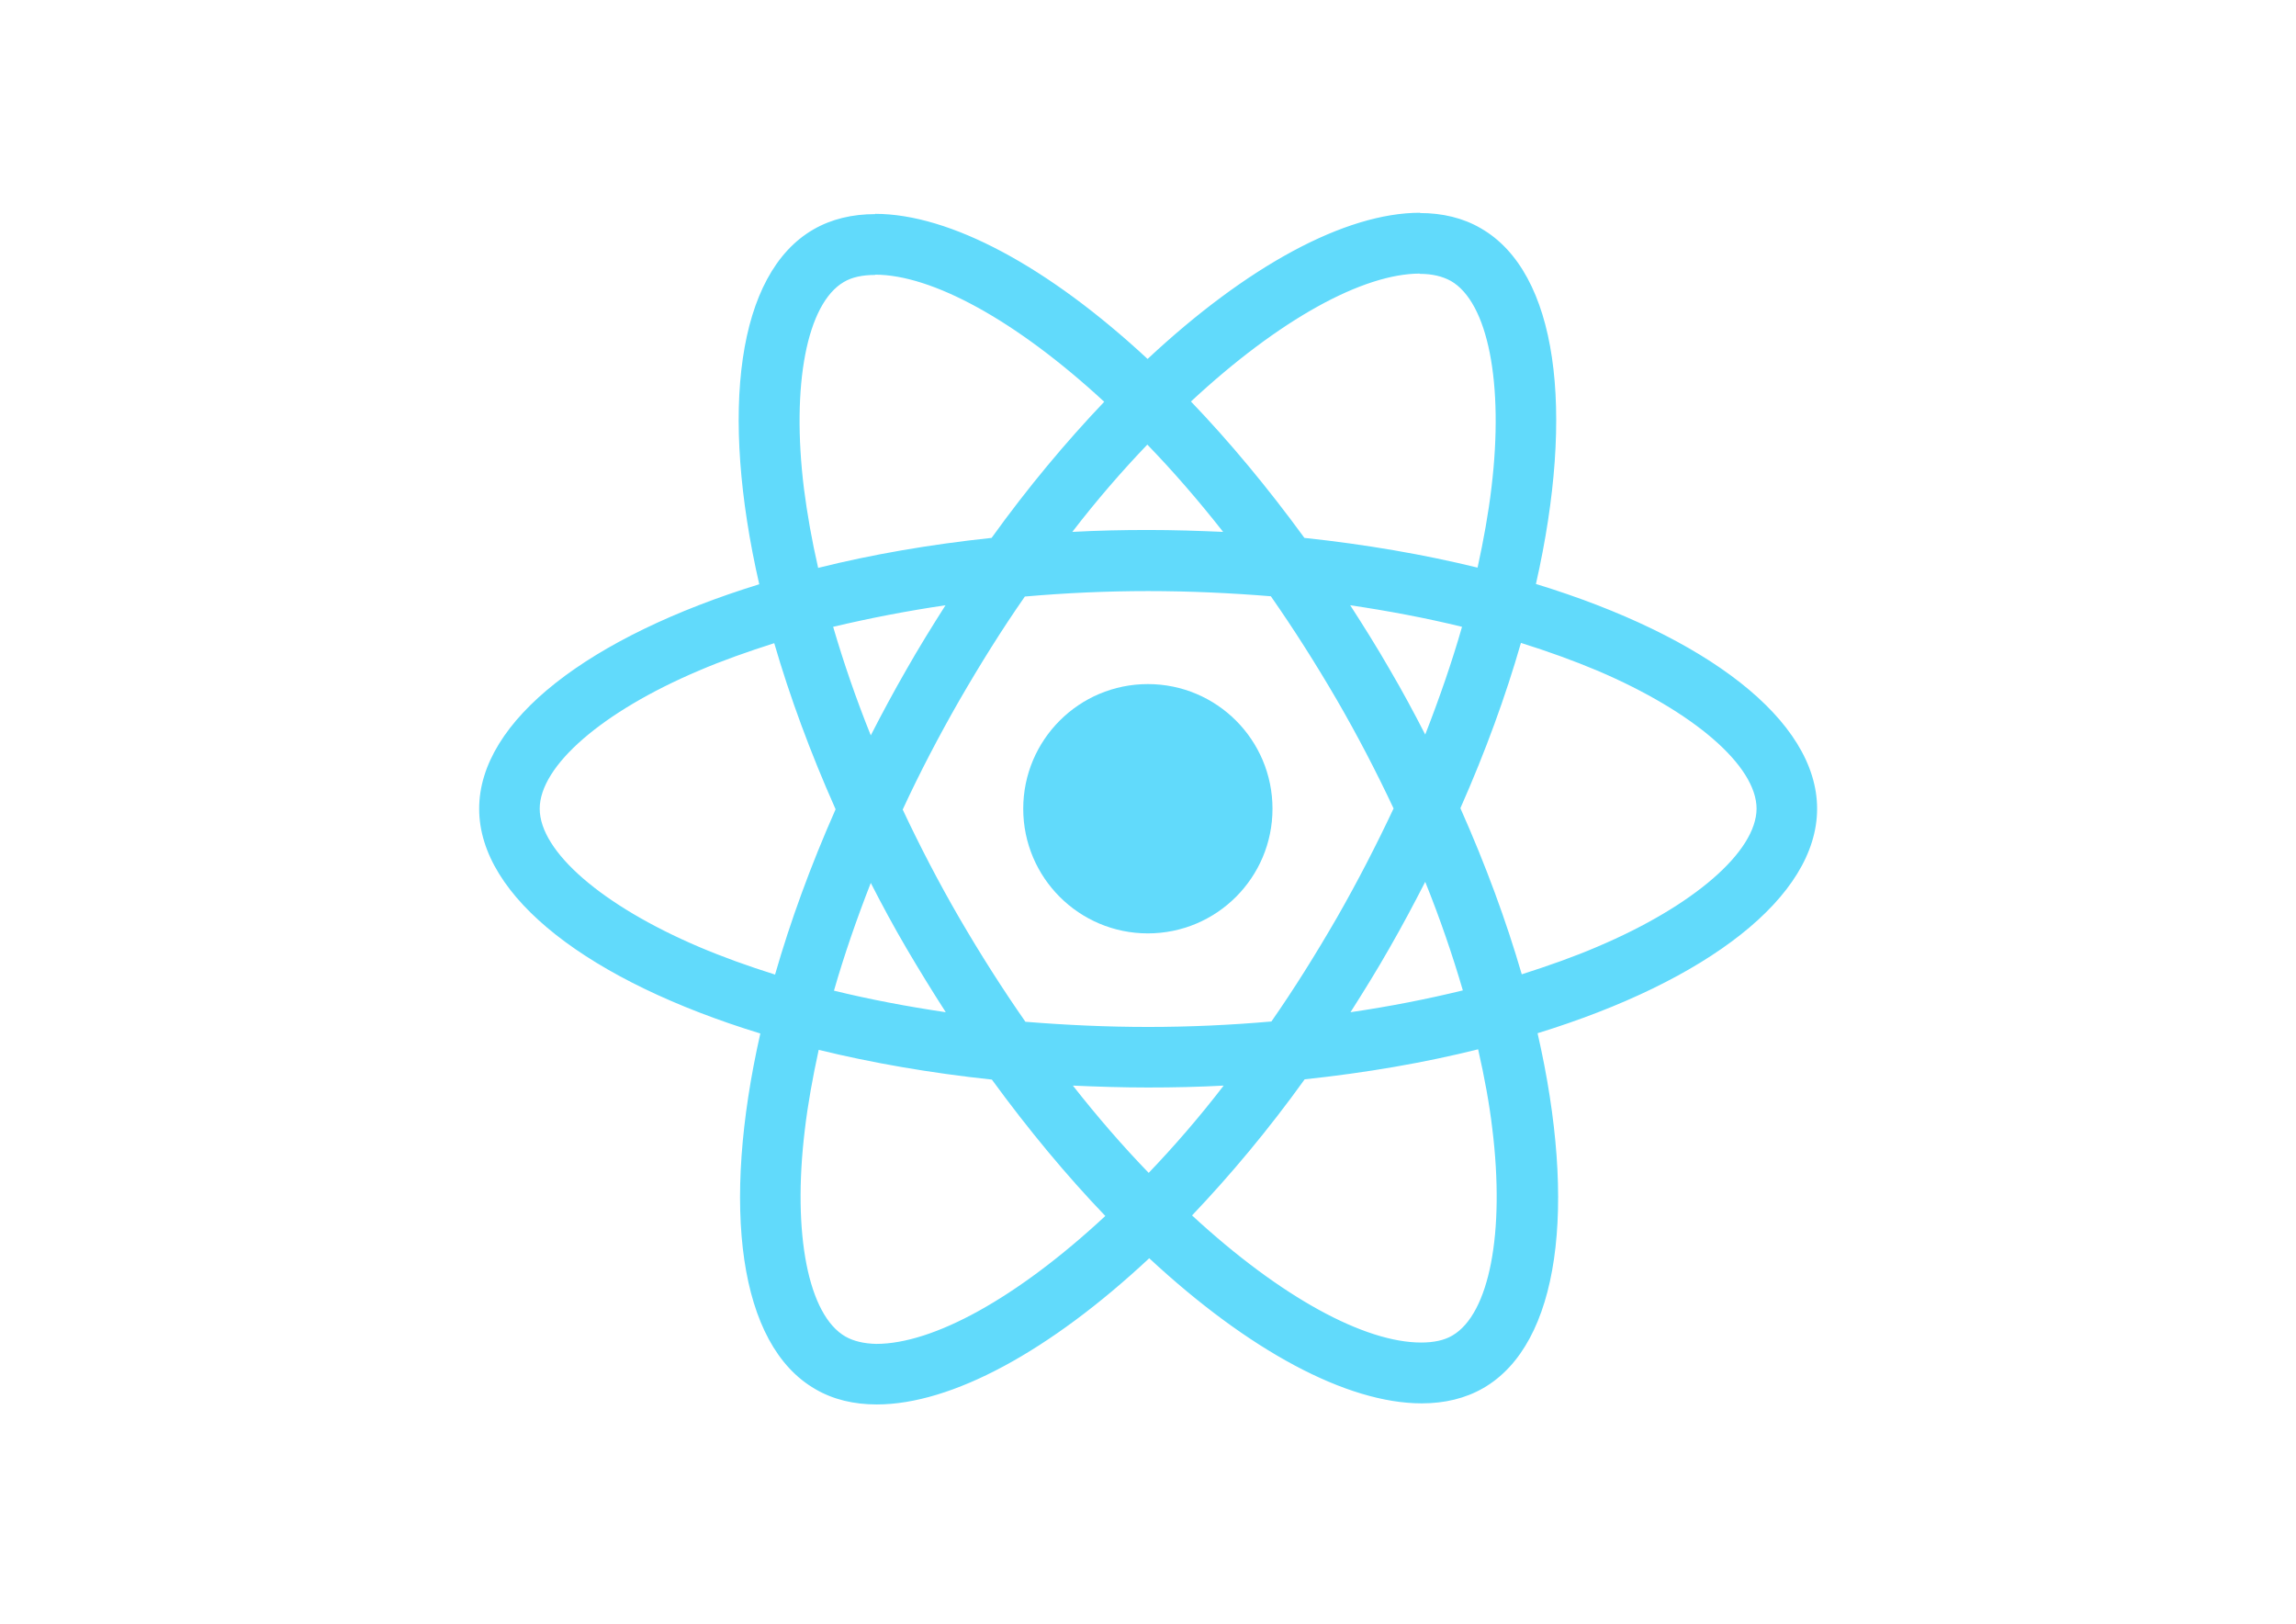
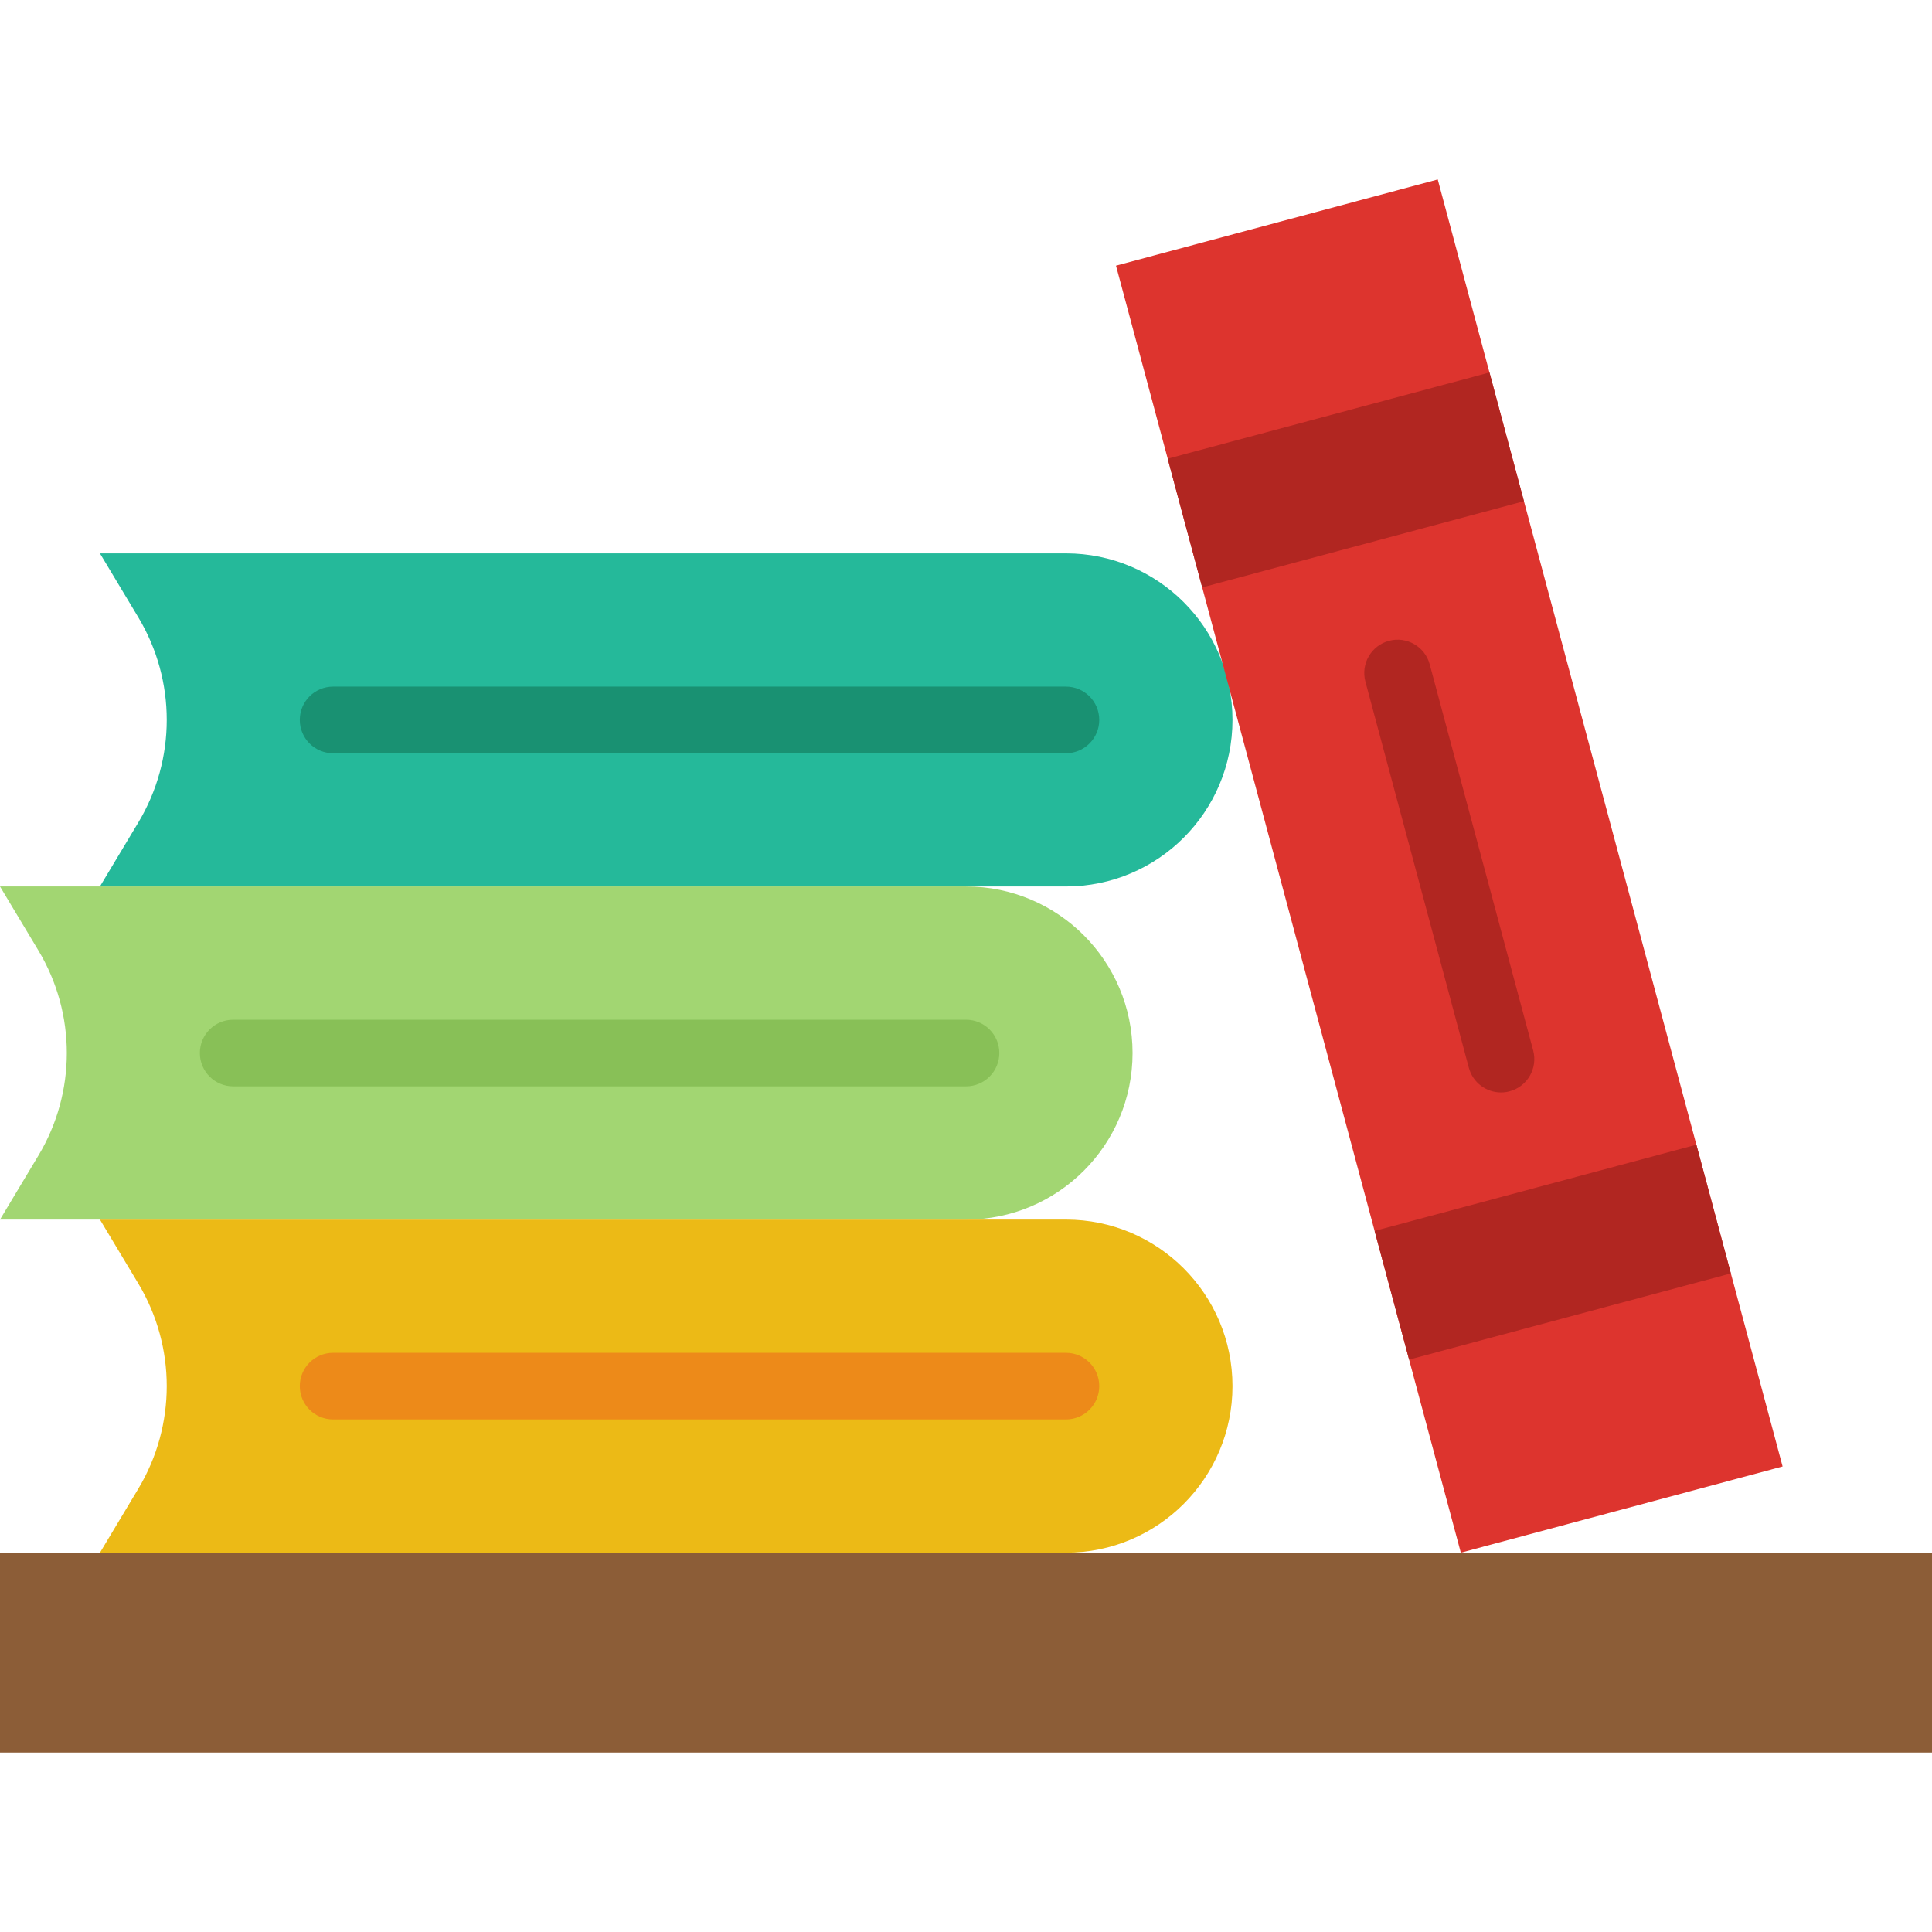
- <svg xmlns="http://www.w3.org/2000/svg" viewBox="0 0 841.9 595.3">
-   <g fill="#61DAFB">
-     <path d="M666.3 296.5c0-32.5-40.7-63.3-103.1-82.4 14.4-63.6 8-114.2-20.2-130.4-6.5-3.8-14.1-5.6-22.4-5.6v22.3c4.6 0 8.3.9 11.4 2.6 13.6 7.8 19.5 37.5 14.9 75.7-1.1 9.4-2.9 19.3-5.1 29.4-19.6-4.8-41-8.5-63.5-10.9-13.5-18.5-27.5-35.3-41.6-50 32.6-30.3 63.2-46.9 84-46.9V78c-27.5 0-63.5 19.6-99.9 53.6-36.4-33.8-72.4-53.2-99.9-53.2v22.3c20.7 0 51.4 16.5 84 46.6-14 14.7-28 31.4-41.3 49.9-22.6 2.4-44 6.1-63.6 11-2.3-10-4-19.7-5.2-29-4.7-38.2 1.1-67.9 14.6-75.8 3-1.8 6.9-2.6 11.5-2.6V78.5c-8.4 0-16 1.8-22.6 5.6-28.1 16.2-34.4 66.7-19.9 130.1-62.2 19.2-102.7 49.9-102.7 82.3 0 32.5 40.7 63.3 103.1 82.4-14.4 63.6-8 114.2 20.2 130.4 6.5 3.8 14.1 5.6 22.5 5.6 27.5 0 63.5-19.6 99.9-53.6 36.4 33.8 72.4 53.2 99.9 53.2 8.4 0 16-1.8 22.6-5.6 28.1-16.2 34.4-66.7 19.9-130.1 62-19.1 102.5-49.9 102.5-82.3zm-130.2-66.7c-3.7 12.9-8.3 26.2-13.5 39.5-4.1-8-8.4-16-13.1-24-4.6-8-9.5-15.8-14.4-23.4 14.2 2.1 27.9 4.7 41 7.9zm-45.8 106.5c-7.8 13.5-15.8 26.3-24.1 38.2-14.9 1.3-30 2-45.2 2-15.1 0-30.2-.7-45-1.9-8.3-11.9-16.4-24.6-24.2-38-7.6-13.1-14.5-26.4-20.8-39.8 6.2-13.4 13.2-26.8 20.7-39.9 7.8-13.5 15.8-26.3 24.1-38.2 14.9-1.3 30-2 45.2-2 15.1 0 30.2.7 45 1.9 8.3 11.9 16.4 24.6 24.2 38 7.6 13.1 14.5 26.4 20.8 39.8-6.3 13.4-13.2 26.8-20.7 39.9zm32.3-13c5.4 13.4 10 26.8 13.8 39.8-13.1 3.2-26.9 5.9-41.2 8 4.9-7.7 9.8-15.6 14.4-23.7 4.6-8 8.9-16.1 13-24.1zM421.2 430c-9.3-9.6-18.6-20.3-27.8-32 9 .4 18.2.7 27.5.7 9.4 0 18.7-.2 27.8-.7-9 11.7-18.3 22.4-27.5 32zm-74.4-58.9c-14.2-2.1-27.9-4.7-41-7.9 3.7-12.9 8.3-26.2 13.5-39.5 4.1 8 8.4 16 13.1 24 4.7 8 9.5 15.8 14.4 23.4zM420.7 163c9.3 9.6 18.6 20.3 27.8 32-9-.4-18.2-.7-27.5-.7-9.4 0-18.7.2-27.8.7 9-11.7 18.3-22.4 27.5-32zm-74 58.9c-4.9 7.7-9.8 15.6-14.4 23.7-4.6 8-8.9 16-13 24-5.4-13.4-10-26.8-13.8-39.8 13.1-3.1 26.9-5.8 41.2-7.9zm-90.5 125.2c-35.4-15.1-58.3-34.9-58.3-50.6 0-15.7 22.9-35.6 58.3-50.6 8.6-3.7 18-7 27.7-10.1 5.7 19.6 13.2 40 22.5 60.9-9.2 20.8-16.6 41.1-22.2 60.6-9.9-3.1-19.3-6.5-28-10.2zM310 490c-13.6-7.8-19.5-37.5-14.9-75.7 1.1-9.4 2.9-19.3 5.1-29.4 19.6 4.8 41 8.5 63.5 10.9 13.5 18.5 27.5 35.3 41.6 50-32.6 30.3-63.2 46.9-84 46.9-4.5-.1-8.3-1-11.3-2.7zm237.2-76.2c4.7 38.2-1.1 67.9-14.6 75.8-3 1.8-6.9 2.6-11.5 2.6-20.7 0-51.4-16.5-84-46.6 14-14.7 28-31.4 41.3-49.9 22.6-2.4 44-6.1 63.6-11 2.3 10.1 4.1 19.8 5.2 29.1zm38.5-66.7c-8.6 3.7-18 7-27.7 10.1-5.7-19.6-13.2-40-22.5-60.9 9.2-20.8 16.6-41.1 22.2-60.6 9.9 3.1 19.3 6.5 28.1 10.2 35.4 15.1 58.3 34.9 58.3 50.6-.1 15.7-23 35.6-58.4 50.6zM320.8 78.4z" />
-     <circle cx="420.9" cy="296.5" r="45.7" />
-     <path d="M520.5 78.1z" />
+ <svg xmlns="http://www.w3.org/2000/svg" version="1.1" id="Layer_1" x="0px" y="0px" viewBox="0 0 512 512" style="enable-background:new 0 0 512 512;" xml:space="preserve">
+   <g>
+     <path style="fill:#8C5D37;" d="M0,464.442h512v-52.966H0V464.442z" />
+     <path style="fill:#ECBA16;" d="M282.483,411.477h-256l10.178-16.967c10.037-16.728,10.037-37.614,0-54.343l-10.178-16.967h256   c24.373,0,44.138,19.765,44.138,44.138C326.621,391.712,306.856,411.477,282.483,411.477" />
+     <path style="fill:#ED8A19;" d="M282.483,376.166H88.276c-4.882,0-8.828-3.955-8.828-8.828c0-4.873,3.946-8.828,8.828-8.828h194.207   c4.882,0,8.828,3.955,8.828,8.828C291.31,372.212,287.364,376.166,282.483,376.166" />
+     <path style="fill:#A2D672;" d="M256,323.201H0l10.178-16.967c10.037-16.728,10.037-37.614,0-54.343L0,234.925h256   c24.373,0,44.138,19.765,44.138,44.138S280.373,323.201,256,323.201" />
+     <path style="fill:#88C057;" d="M256,287.891H61.793c-4.882,0-8.828-3.955-8.828-8.828s3.946-8.828,8.828-8.828H256   c4.882,0,8.828,3.955,8.828,8.828S260.882,287.891,256,287.891" />
+     <path style="fill:#25B99A;" d="M282.483,234.925h-256l10.178-16.967c10.037-16.728,10.037-37.614,0-54.343l-10.178-16.967h256   c24.373,0,44.138,19.765,44.138,44.138S306.856,234.925,282.483,234.925" />
+     <path style="fill:#DD342E;" d="M381.015,47.558l91.392,341.071l-85.274,22.846L295.75,70.404L381.015,47.558z" />
+     <path style="fill:#199172;" d="M282.483,199.615H88.276c-4.882,0-8.828-3.955-8.828-8.828c0-4.873,3.946-8.828,8.828-8.828h194.207   c4.882,0,8.828,3.955,8.828,8.828C291.31,195.66,287.364,199.615,282.483,199.615" />
+     <g>
+       <path style="fill:#B12621;" d="M403.863,132.825l-85.266,22.846l-9.145-34.11l85.274-22.846L403.863,132.825z" />
+       <path style="fill:#B12621;" d="M458.696,337.468l-85.266,22.846l-9.145-34.11l85.274-22.846L458.696,337.468z" />
+       <path style="fill:#B12621;" d="M397.775,289.511c-3.893,0-7.468-2.604-8.519-6.55l-27.41-102.321    c-1.262-4.714,1.536-9.551,6.241-10.814c4.705-1.271,9.551,1.536,10.805,6.241l27.418,102.329    c1.253,4.705-1.536,9.551-6.241,10.805C399.303,289.414,398.535,289.511,397.775,289.511" />
+     </g>
  </g>
+   <g>
+ </g>
+   <g>
+ </g>
+   <g>
+ </g>
+   <g>
+ </g>
+   <g>
+ </g>
+   <g>
+ </g>
+   <g>
+ </g>
+   <g>
+ </g>
+   <g>
+ </g>
+   <g>
+ </g>
+   <g>
+ </g>
+   <g>
+ </g>
+   <g>
+ </g>
+   <g>
+ </g>
+   <g>
+ </g>
</svg>
